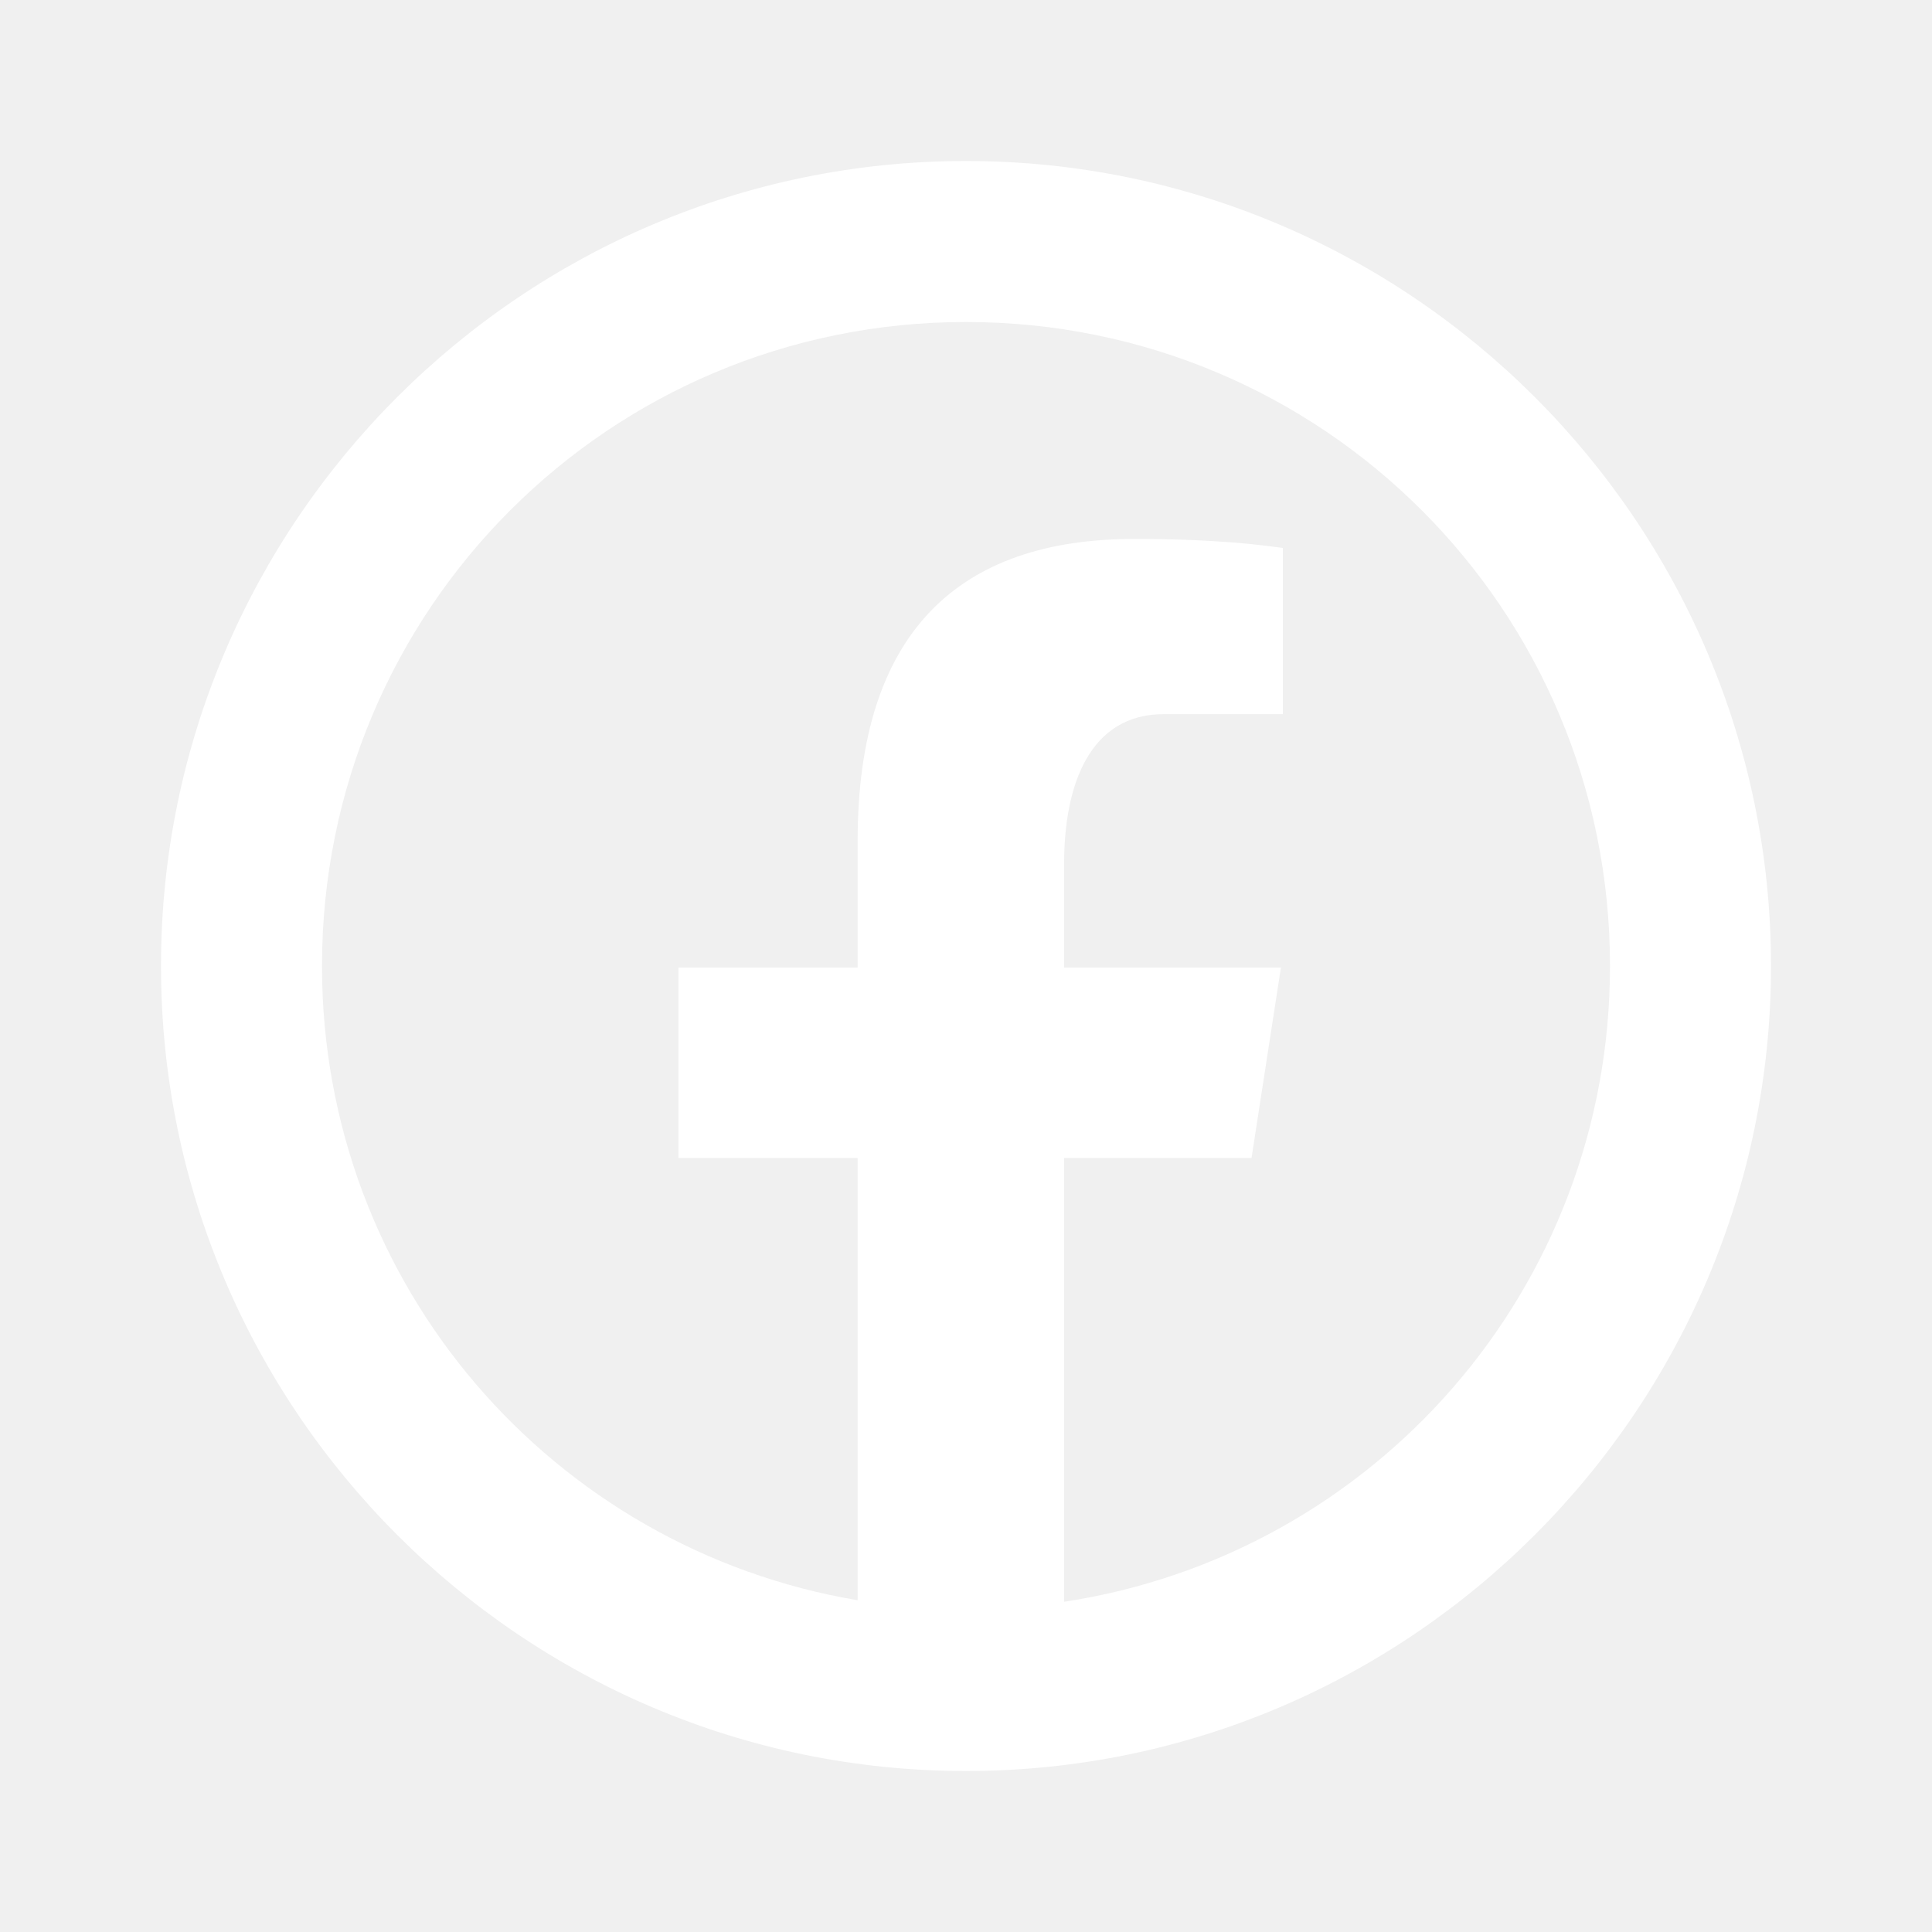
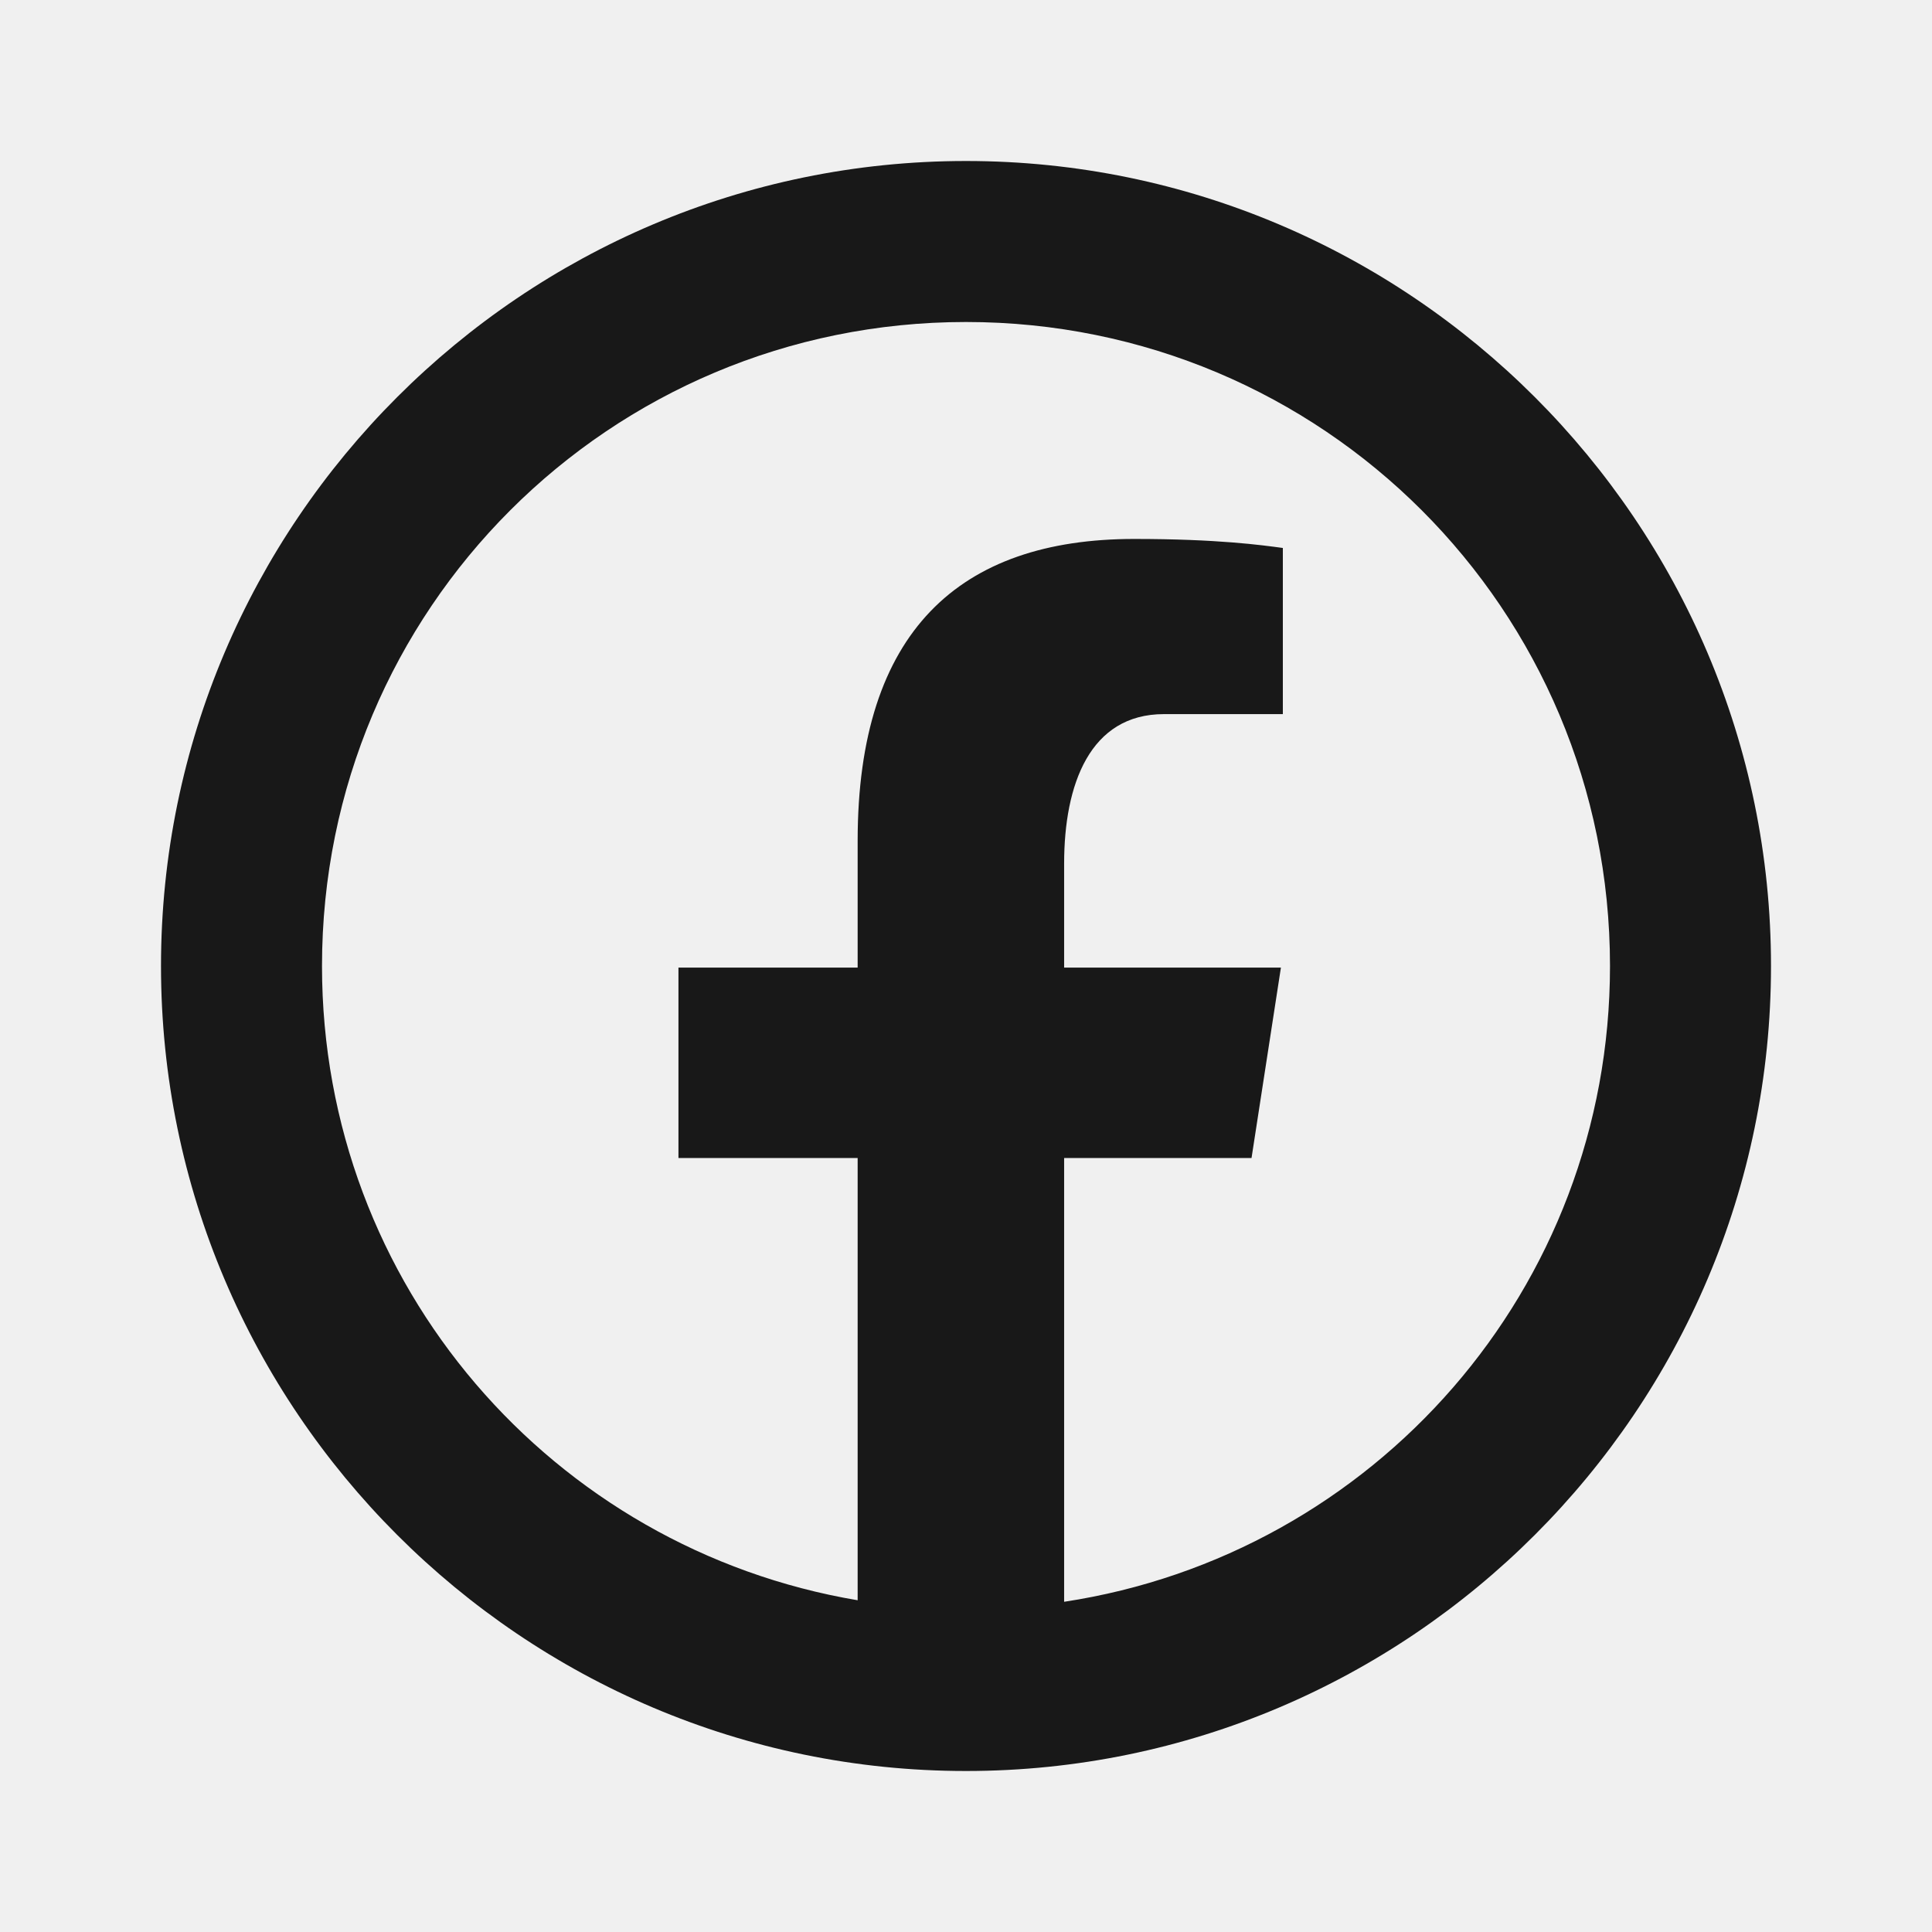
- <svg xmlns="http://www.w3.org/2000/svg" fill="#fff" viewBox="0 0 24 24" width="26px" height="26px">
+ <svg xmlns="http://www.w3.org/2000/svg" fill="#181818" viewBox="0 0 24 24" width="26px" height="26px">
  <path d="M 12 2 C 6.489 2 2 6.489 2 12 C 2 17.511 6.489 22 12 22 C 17.511 22 22 17.511 22 12 C 22 6.489 17.511 2 12 2 z M 12 4 C 16.43 4 20 7.57 20 12 C 20 16.014 17.065 19.313 13.219 19.898 L 13.219 14.385 L 15.547 14.385 L 15.912 12.02 L 13.219 12.02 L 13.219 10.727 C 13.219 9.744 13.539 8.871 14.459 8.871 L 15.936 8.871 L 15.936 6.807 C 15.676 6.772 15.127 6.695 14.09 6.695 C 11.924 6.695 10.654 7.839 10.654 10.445 L 10.654 12.02 L 8.428 12.02 L 8.428 14.385 L 10.654 14.385 L 10.654 19.879 C 6.87 19.241 4 15.97 4 12 C 4 7.57 7.57 4 12 4 z" />
</svg>
